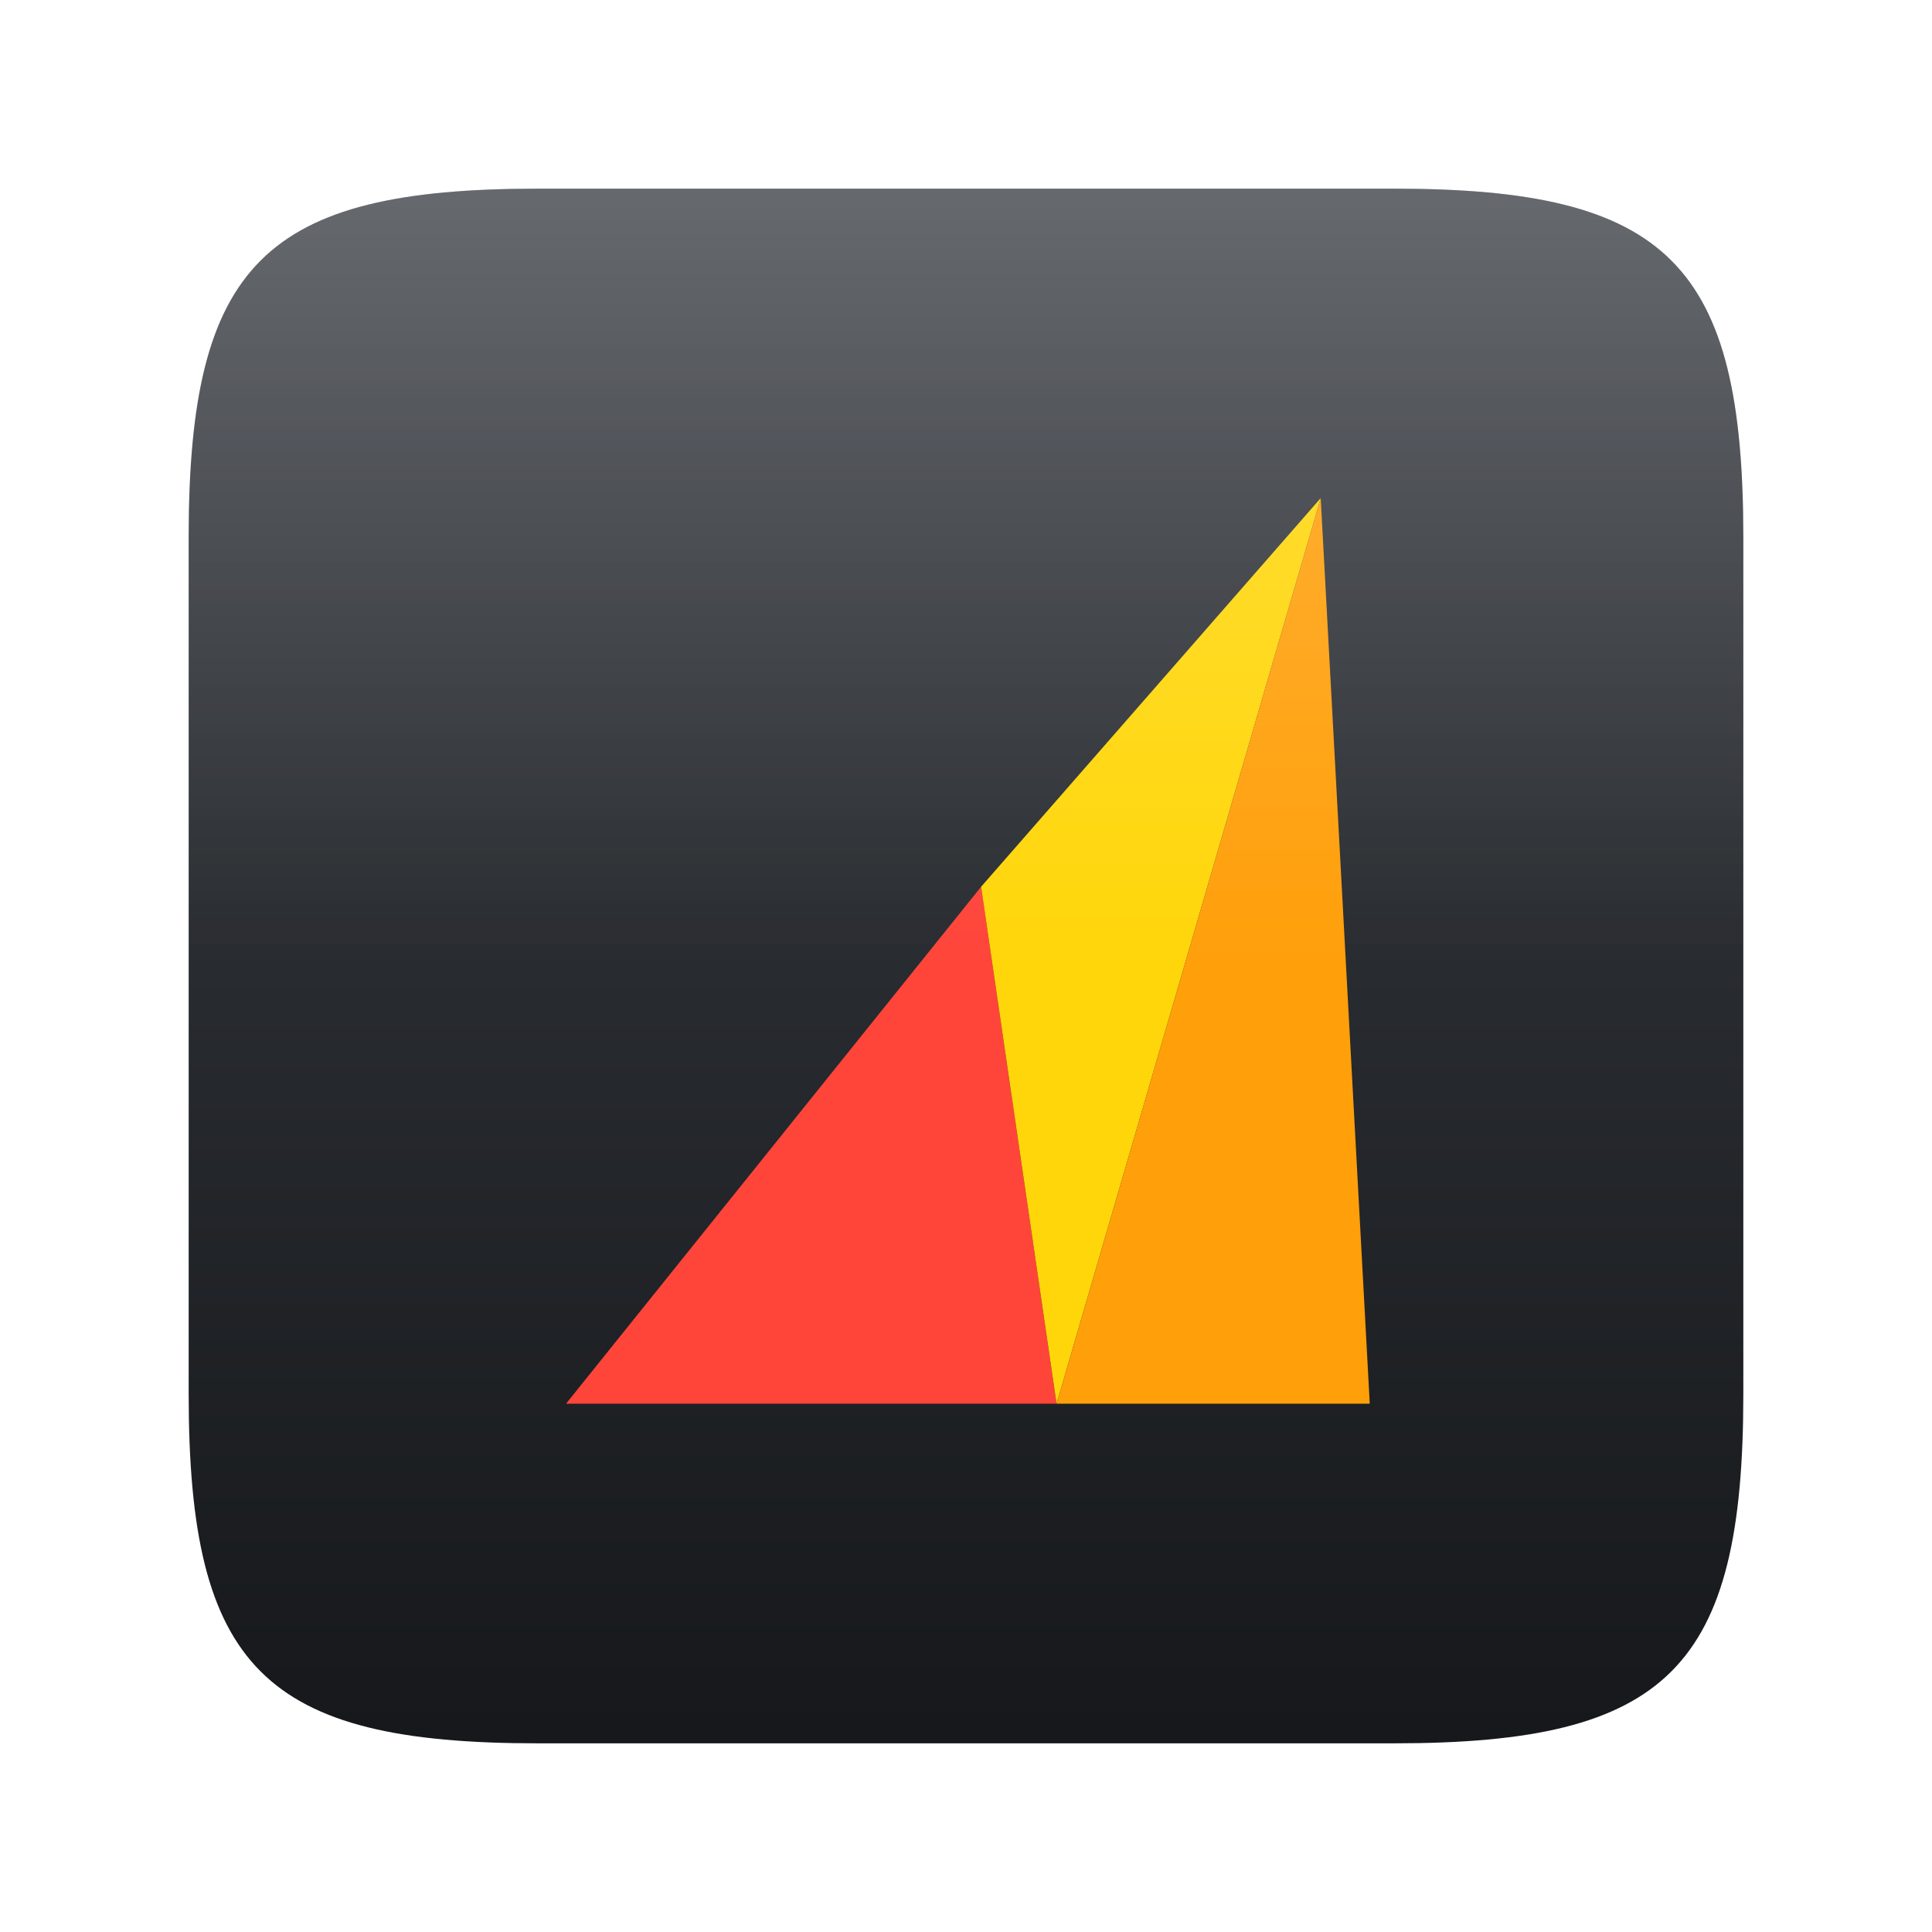
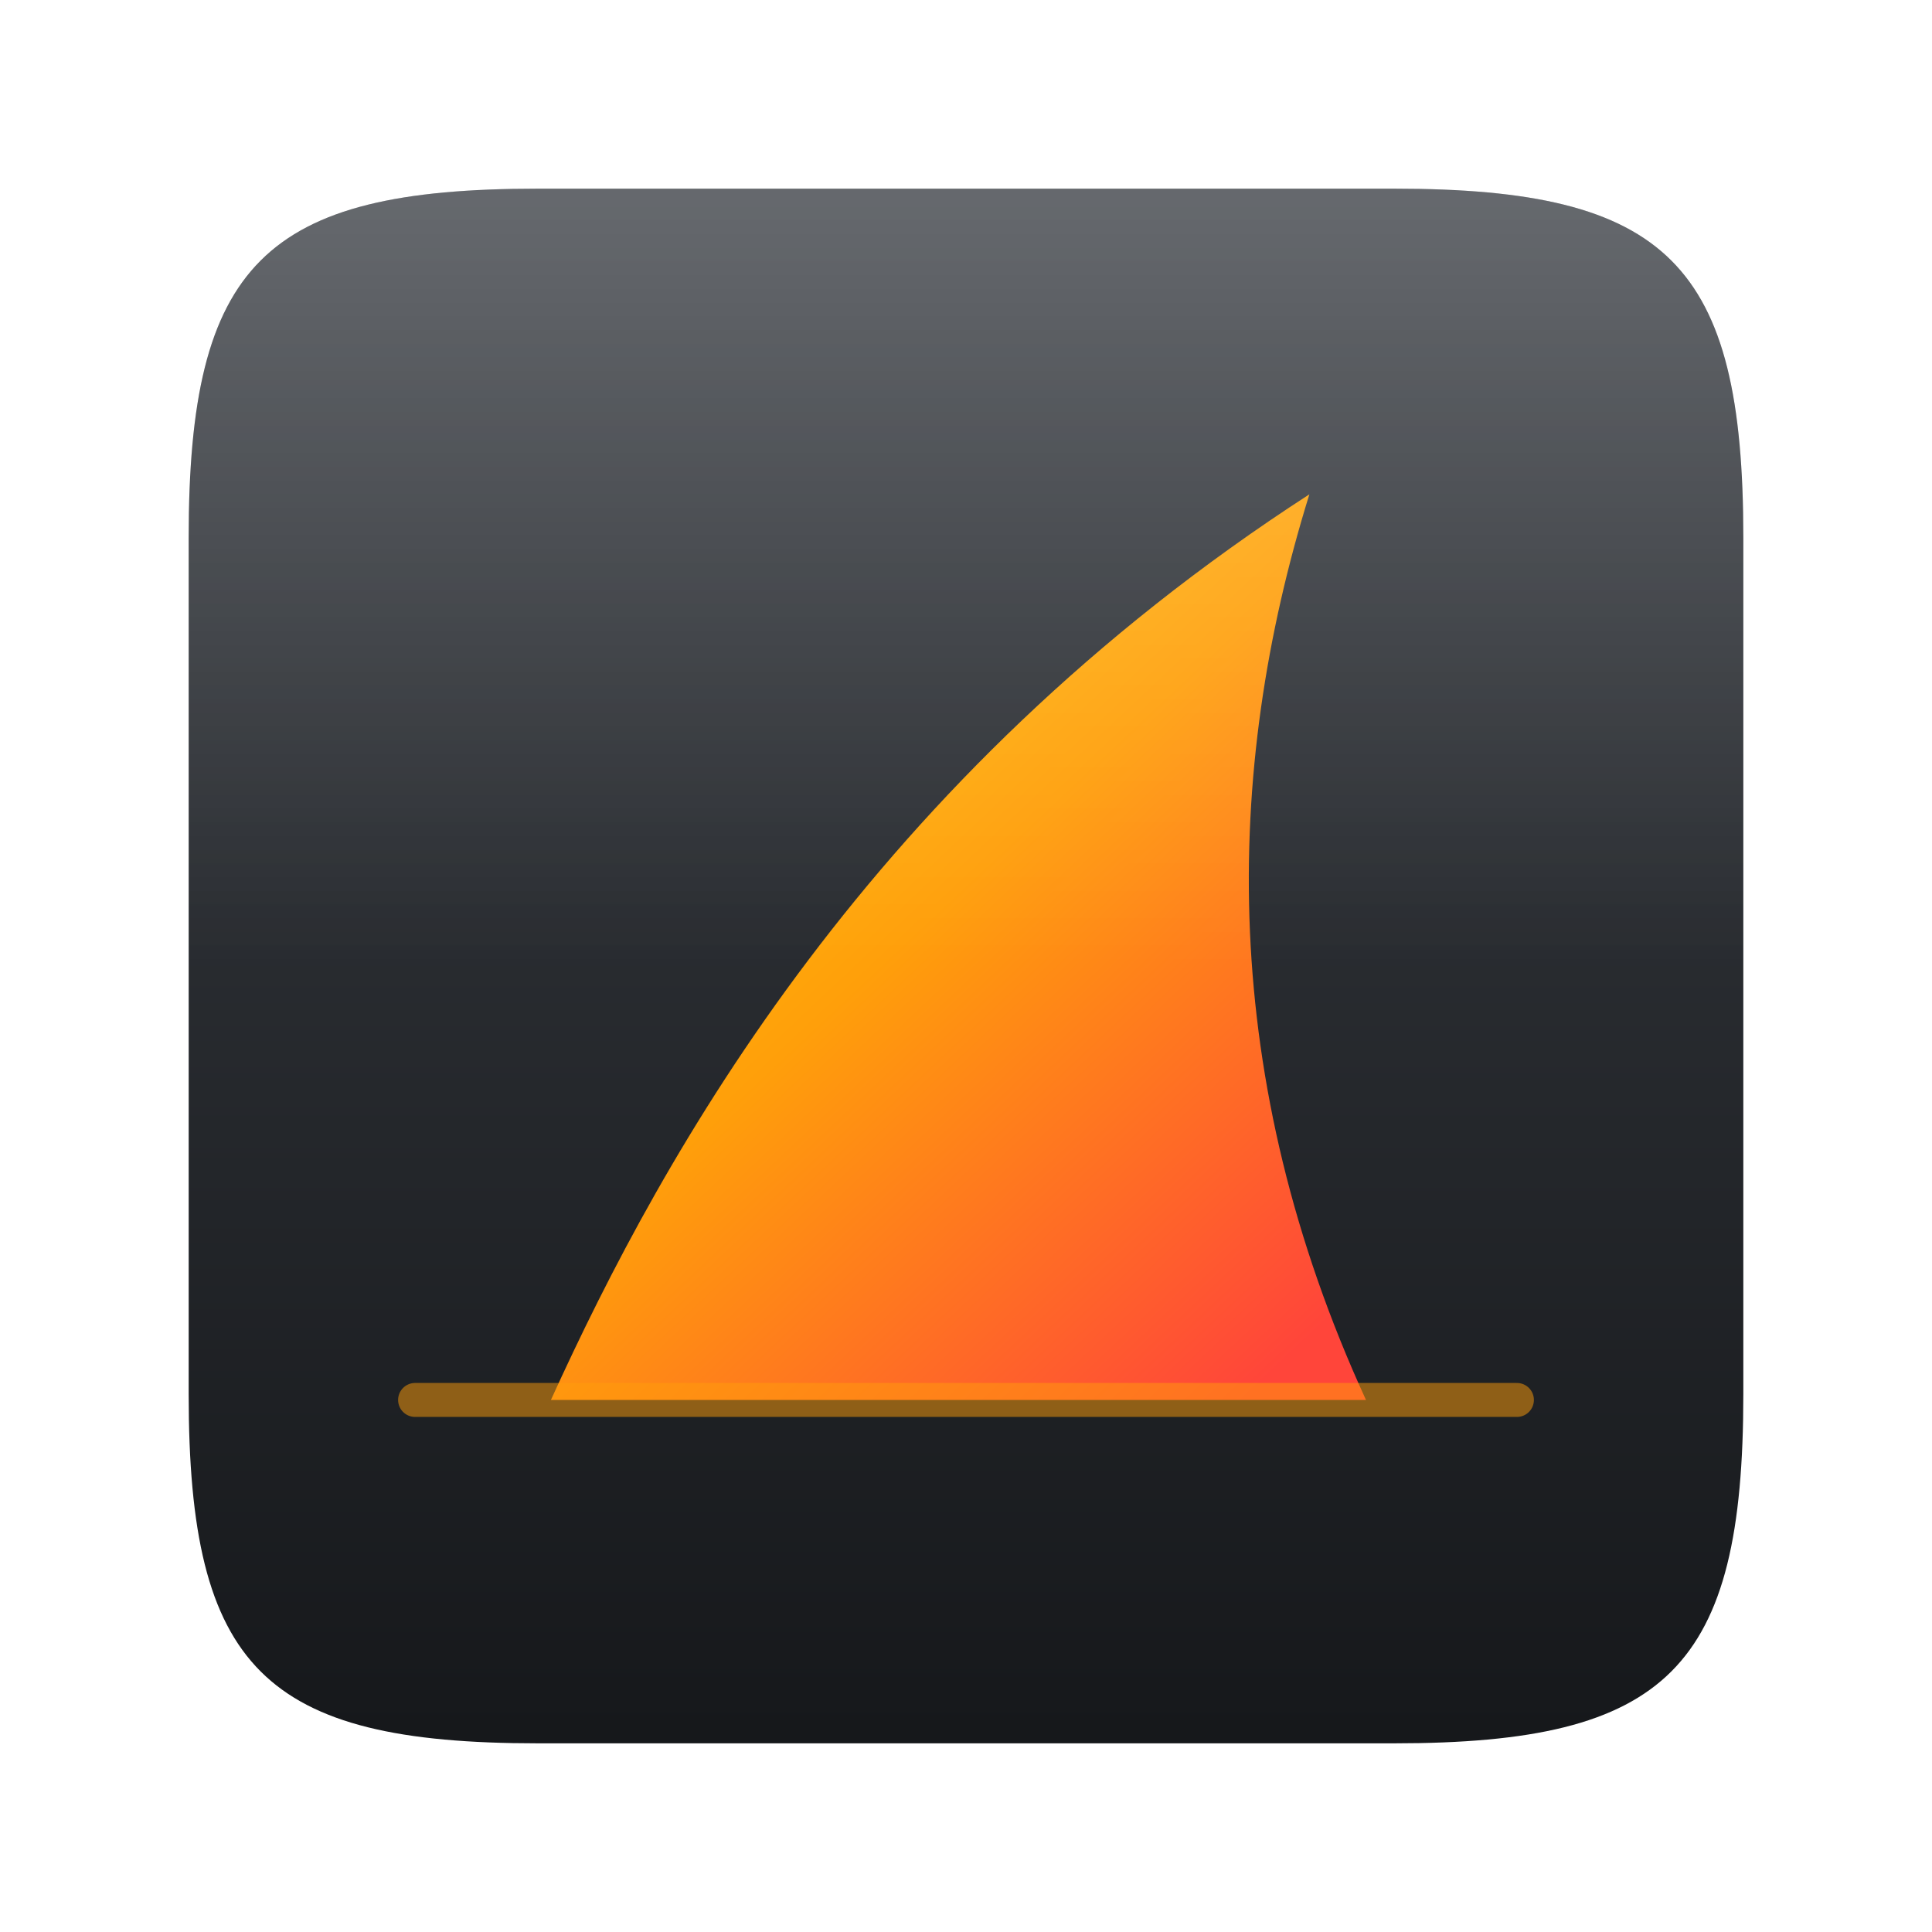
- <svg xmlns="http://www.w3.org/2000/svg" viewBox="0 0 1024 1024" width="1024" height="1024">
+ <svg xmlns="http://www.w3.org/2000/svg" viewBox="0 0 1024 1024">
  <defs>
    <linearGradient id="graphite" x1="0" y1="0" x2="0" y2="1">
      <stop offset="0" stop-color="#3A3E44" />
      <stop offset="1" stop-color="#16181B" />
    </linearGradient>
+     <linearGradient id="ember" x1="0" y1="0" x2=".85" y2="1">
+       <stop offset="0" stop-color="#FFD60A" />
+       <stop offset=".5" stop-color="#FF9F0A" />
+       <stop offset="1" stop-color="#FF453A" />
+     </linearGradient>
    <linearGradient id="sheen" x1="0" y1="0" x2="0" y2="1">
      <stop offset="0" stop-color="#fff" stop-opacity=".22" />
      <stop offset=".5" stop-color="#fff" stop-opacity="0" />
    </linearGradient>
-     <path id="sq" d="M100 285 C100 140 140 100 285 100 H739 C884 100 924 140 924 285 V739 C924 884 884 924 739 924 H285 C140 924 100 884 100 739 Z" />
  </defs>
-   <use href="#sq" fill="url(#graphite)" />
-   <path d="M300 744 L520 470 L560 744 Z" fill="#FF453A" />
-   <path d="M520 470 L700 264 L560 744 Z" fill="#FFD60A" />
-   <path d="M560 744 L700 264 L726 744 Z" fill="#FF9F0A" />
-   <use href="#sq" fill="url(#sheen)" />
+   <path d="M100 285 C100 140 140 100 285 100 H739 C884 100 924 140 924 285 V739 C924 884 884 924 739 924 H285 C140 924 100 884 100 739 Z" fill="url(#graphite)" />
+   <path d="M292 742 C352 610 462 412 694 262 C648 410 646 572 724 742 Z" fill="url(#ember)" />
+   <path d="M220 742 H804" stroke="#FF9F0A" stroke-opacity=".5" stroke-width="18" stroke-linecap="round" />
+   <path d="M100 285 C100 140 140 100 285 100 H739 C884 100 924 140 924 285 V739 C924 884 884 924 739 924 H285 C140 924 100 884 100 739 Z" fill="url(#sheen)" />
</svg>
